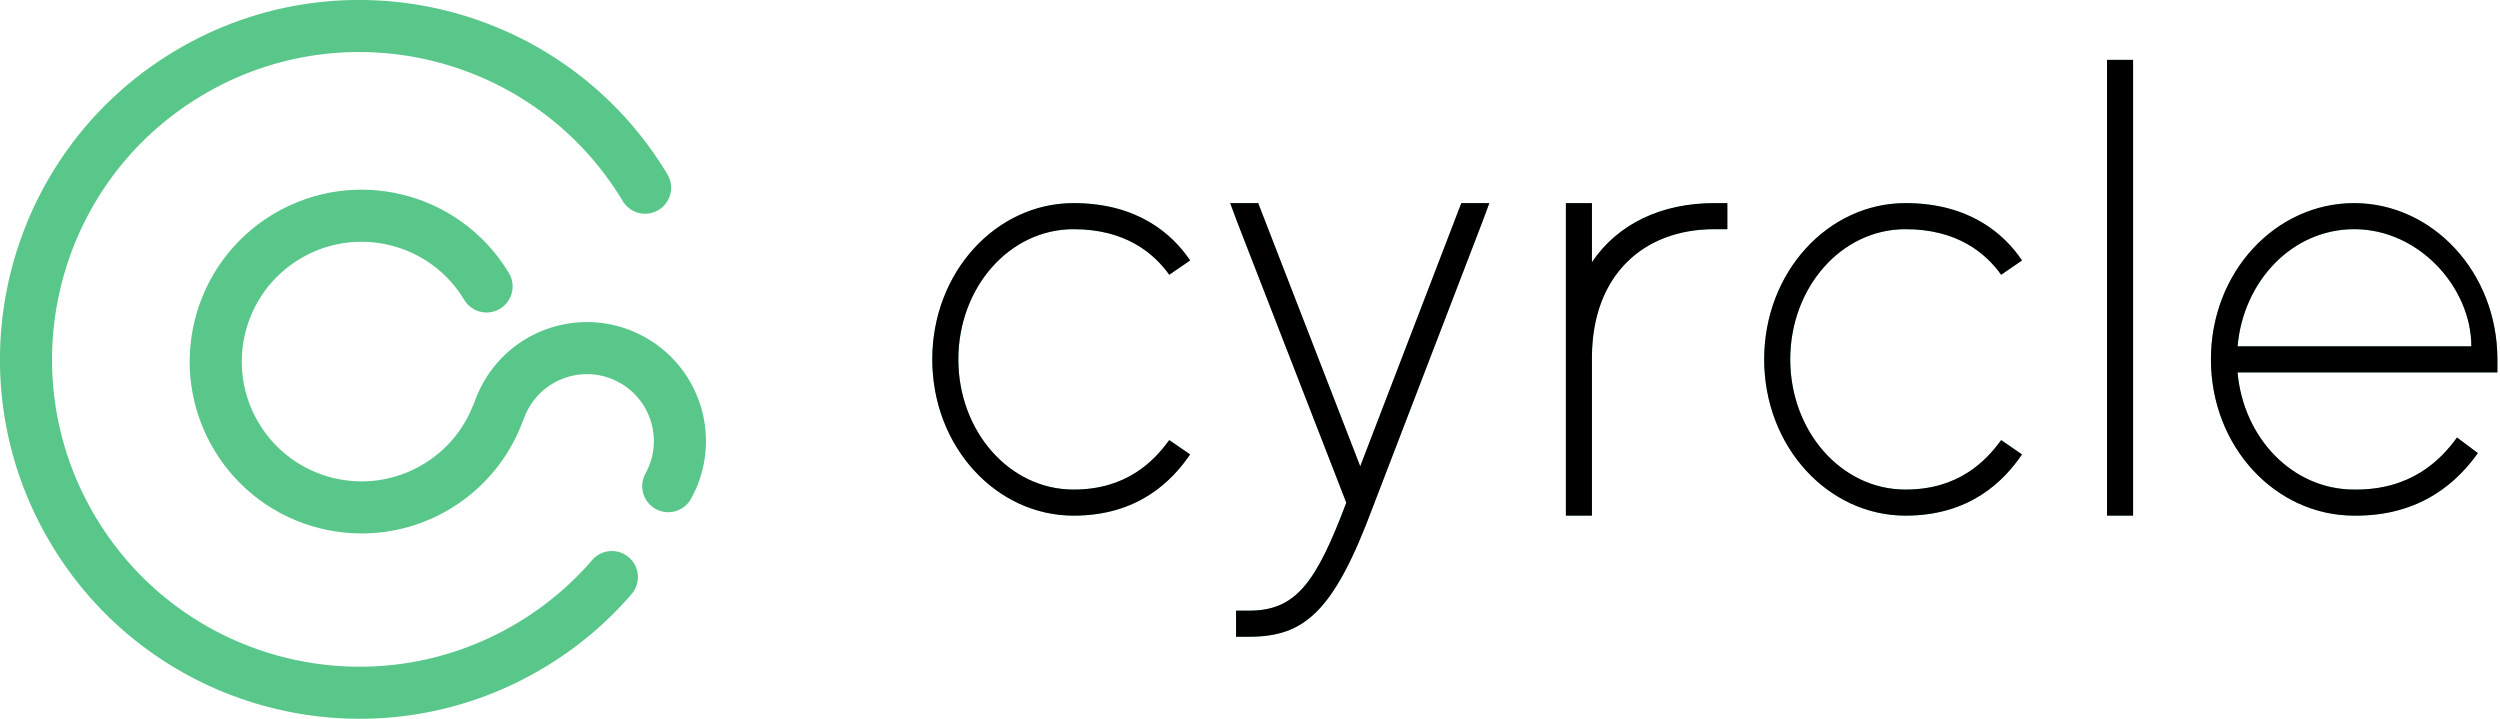
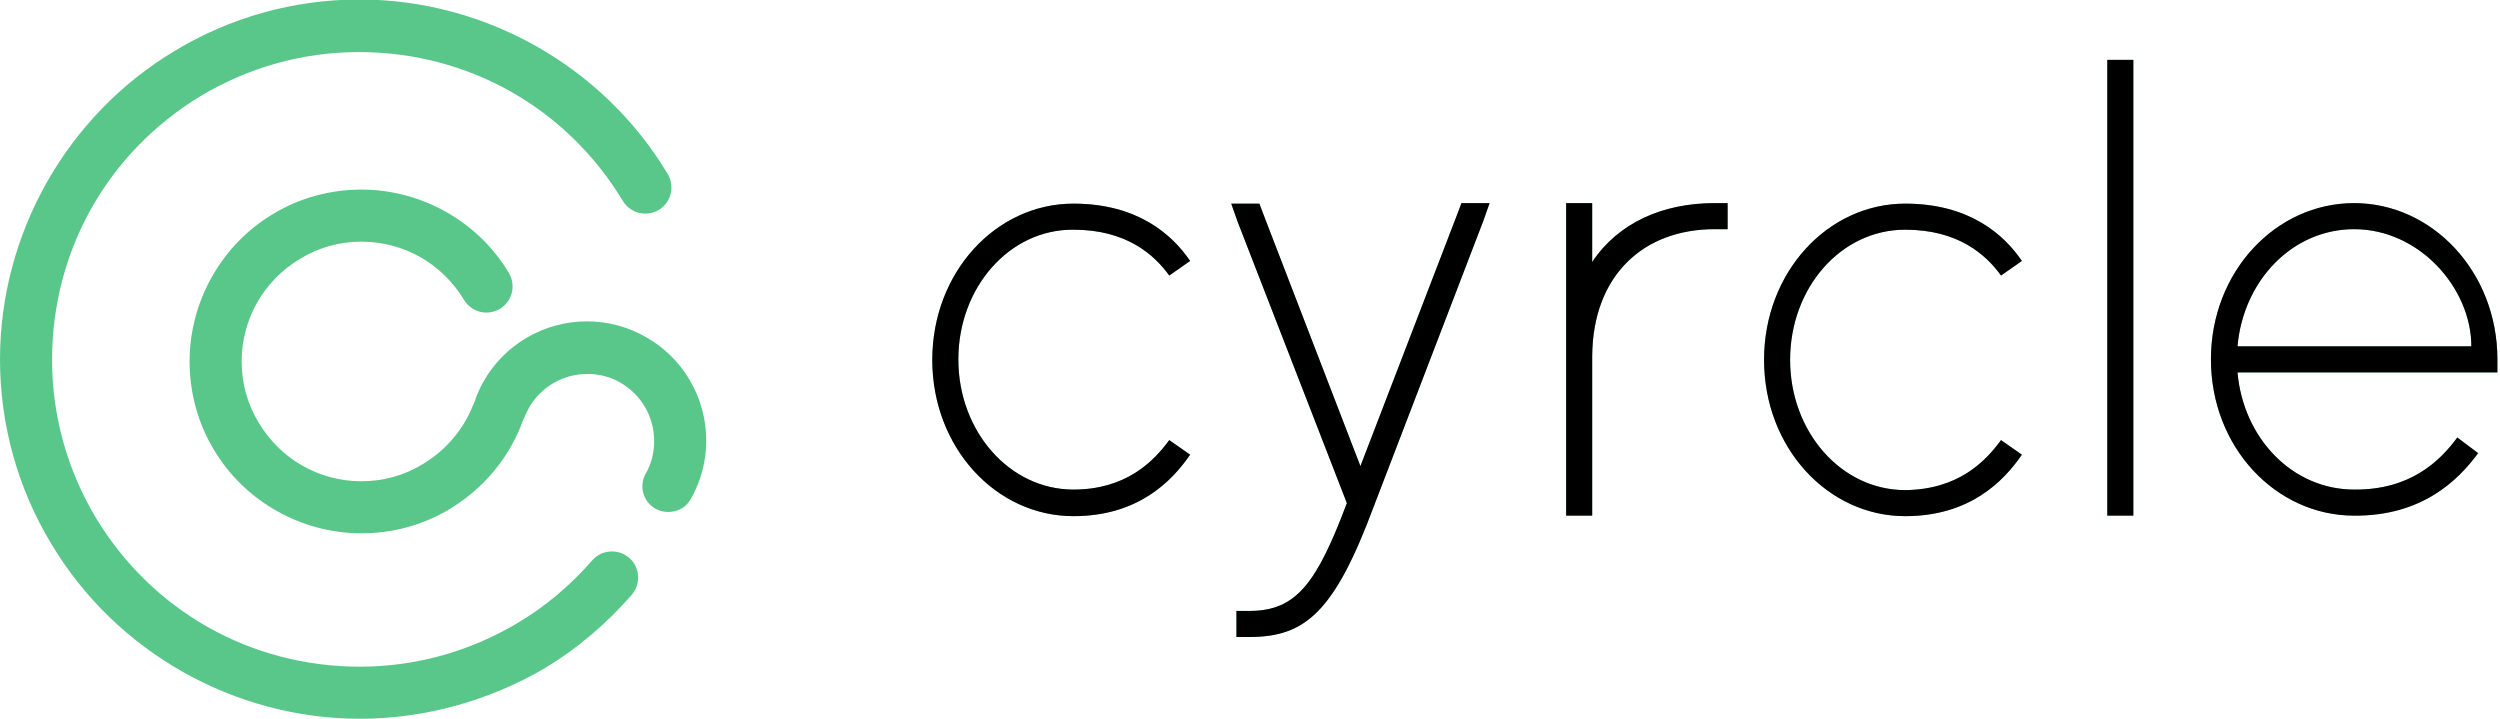
- <svg xmlns="http://www.w3.org/2000/svg" xmlns:xlink="http://www.w3.org/1999/xlink" width="480px" height="138px" viewBox="0 0 480 138" version="1.1">
-   <defs>
-     <path d="M243.5,103.5 L247.5,106.25 C244,111.375 237.5,118 225.125,118 C210.25,118 198,104.75 198,88 C198,71.25 210.25,58 225.125,58 C237.5,58 244.125,64 247.5,69 L243.5,71.75 C240.625,67.75 235.25,63 225.125,63 C212.75,63 203,74.25 203,88 C203,101.75 212.75,113 225.125,113 C235.25,113 240.5,107.625 243.5,103.5 Z M280.165,108.534 L298.95,59.625 L299.575,58 L304.95,58 L303.7,61.375 L282.575,116.375 C275.075,136.5 269.45,141.25 258.825,141.25 L256.325,141.25 L256.325,136.25 L258.825,136.25 C267.78,136.25 271.679,130.953 277.491,115.516 L256.45,61.375 L255.2,58 L260.575,58 L261.2,59.625 L280.165,108.534 Z M324.65,69.345 C329.675,61.895 338.101,58 348.15,58 L350.65,58 L350.65,63 L348.15,63 C334.572,63 324.773,71.776 324.65,87.402 L324.65,118 L319.65,118 L319.65,88 C319.65,87.801 319.649,87.602 319.65,87.405 L319.65,58 L324.65,58 L324.65,69.345 Z M403.225,103.5 L407.225,106.25 C403.725,111.375 397.225,118 384.85,118 C369.975,118 357.725,104.75 357.725,88 C357.725,71.25 369.975,58 384.85,58 C397.225,58 403.85,64 407.225,69 L403.225,71.75 C400.35,67.75 394.975,63 384.85,63 C372.475,63 362.725,74.25 362.725,88 C362.725,101.75 372.475,113 384.85,113 C394.975,113 400.225,107.625 403.225,103.5 Z M423.55,118 L423.55,30.5 L428.55,30.5 L428.55,118 L423.55,118 Z M490.75,103 L494.75,106 C491,111.25 484,118.125 471,118 C455.875,118 443.5,104.75 443.5,88 C443.5,71.25 455.875,58 471,58 C486,58 498.5,71.25 498.5,88 L498.5,90.5 L448.61,90.5 C449.722,103.088 459.15,113 471,113 C481.75,113.125 487.5,107.5 490.75,103 Z M448.61,85.5 L493.5,85.5 C493.5,74.25 483.5,63 471,63 C459.15,63 449.722,72.912 448.61,85.5 Z" id="path-1" />
-   </defs>
-   <g id="Symbols" stroke="none" stroke-width="1" fill="none" fill-rule="evenodd">
-     <g id="Brand-/-Logo-/-Green" transform="translate(-19, -19)">
+ <svg xmlns="http://www.w3.org/2000/svg" version="1.1" id="Слой_1" x="0px" y="0px" viewBox="0 0 480 138" enable-background="new 0 0 480 138" xml:space="preserve">
+   <g id="Symbols">
+     <g id="Brand-_x2F_-Logo-_x2F_-Green" transform="translate(-19, -19)">
      <g id="logo">
        <g id="Measured-Copy">
-           <g id="Math/Measured">
-             <path d="M88,152 C123.346,152 152,123.346 152,88 C152,52.654 123.346,24 88,24 C52.654,24 24,52.654 24,88 C24,123.346 52.654,152 88,152 Z" id="Oval" stroke="#59C78A" stroke-width="10" stroke-linecap="round" stroke-linejoin="round" stroke-dasharray="322,10003" transform="translate(88, 88) rotate(-121) translate(-88, -88) " />
-             <path d="M88.422,116.422 C103.886,116.422 116.422,103.886 116.422,88.422 C116.422,72.958 103.886,60.422 88.422,60.422 C72.958,60.422 60.422,72.958 60.422,88.422 C60.422,103.886 72.958,116.422 88.422,116.422 Z" id="Oval-Copy" stroke="#59C78A" stroke-width="10" stroke-linecap="round" stroke-linejoin="round" stroke-dasharray="150,10003" transform="translate(88.42175, 88.42175) rotate(-121) translate(-88.42175, -88.42175) " />
-             <path d="M131.691,121.542 C141.55,121.542 149.542,113.55 149.542,103.691 C149.542,93.832 141.55,85.839 131.691,85.839 C121.832,85.839 113.839,93.832 113.839,103.691 C113.839,113.55 121.832,121.542 131.691,121.542 Z" id="Oval-Copy-2" stroke="#59C78A" stroke-width="10" stroke-linecap="round" stroke-linejoin="round" stroke-dasharray="59,10003" transform="translate(131.6907, 103.6907) rotate(-61) translate(-131.6907, -103.6907) " />
+           <g id="Math_x2F_Measured">
+             <g id="Oval">
+               <path fill="#59C78A" d="M88.1,157c-24.1,0-46.8-12.8-59.2-33.5c-6.5-10.7-9.9-23-9.9-35.5c0-24.1,12.8-46.8,33.5-59.2        c10.7-6.5,23-9.9,35.5-9.9c24.1,0,46.8,12.8,59.2,33.5c1.4,2.4,0.7,5.4-1.7,6.9c-2.4,1.4-5.4,0.7-6.9-1.7        C127.8,39.7,108.9,29,87.9,29c-10.7,0-21.1,2.9-30.3,8.4C39.7,48.2,29,67.1,29,88.1c0,10.7,2.9,21.1,8.4,30.3        C48.2,136.3,67.1,147,88.1,147c10.7,0,21.1-2.9,30.3-8.4c5.4-3.2,10.2-7.3,14.3-12c1.8-2.1,5-2.3,7.1-0.5        c2.1,1.8,2.3,5,0.5,7.1c-4.8,5.5-10.4,10.3-16.7,14.1C112.8,153.6,100.5,157,88.1,157z" />
+             </g>
+             <g id="Oval-Copy">
+               <path fill="#59C78A" d="M88.4,121.4c-11.5,0-22.4-6.1-28.3-16c-3.1-5.1-4.7-11-4.7-17c0-11.5,6.1-22.4,16-28.3        c5.1-3.1,11-4.7,17-4.7c11.5,0,22.4,6.1,28.3,16c1.4,2.4,0.7,5.4-1.7,6.9c-2.4,1.4-5.4,0.7-6.9-1.7        c-4.2-7-11.6-11.2-19.7-11.2c-4.2,0-8.2,1.1-11.8,3.3c-7,4.2-11.2,11.6-11.2,19.7c0,4.2,1.1,8.2,3.3,11.8        c4.2,7,11.6,11.2,19.7,11.2c4.2,0,8.2-1.1,11.8-3.3c4.3-2.6,7.6-6.4,9.5-11c1-2.6,4-3.8,6.5-2.8c2.6,1,3.8,4,2.8,6.5        c-2.7,6.7-7.4,12.1-13.6,15.9C100.3,119.8,94.4,121.4,88.4,121.4z" />
+             </g>
+             <g id="Oval-Copy-2">
+               <path fill="#59C78A" d="M147.3,117.3c-0.8,0-1.7-0.2-2.4-0.6c-2.4-1.3-3.3-4.4-1.9-6.8c1.1-1.9,1.6-4.1,1.6-6.2        c0-4.7-2.5-9-6.6-11.3c-1.9-1.1-4.1-1.6-6.2-1.6c-4.7,0-9,2.5-11.3,6.6c-0.3,0.6-0.6,1.3-0.9,1.9c-0.9,2.6-3.8,4-6.4,3        c-2.6-0.9-4-3.8-3-6.4c0.4-1.2,0.9-2.3,1.5-3.4c4-7.3,11.7-11.8,20-11.8c3.9,0,7.7,1,11.1,2.9c7.3,4,11.8,11.7,11.8,20        c0,3.9-1,7.7-2.9,11.1C150.8,116.4,149.1,117.3,147.3,117.3z" />
+             </g>
            <g id="cyrcle">
-               <use fill="#59C78A" fill-rule="evenodd" xlink:href="#path-1" />
-               <use fill="black" fill-opacity="1" xlink:href="#path-1" />
+               <g>
+                 <g id="path-1">
+                   <path fill="#59C78A" d="M243.5,103.5l4,2.8c-3.5,5.1-10,11.8-22.4,11.8c-14.9,0-27.1-13.2-27.1-30s12.2-30,27.1-30          c12.4,0,19,6,22.4,11l-4,2.8c-2.9-4-8.2-8.8-18.4-8.8C212.8,63,203,74.2,203,88s9.8,25,22.1,25          C235.2,113,240.5,107.6,243.5,103.5z M280.2,108.5L299,59.6l0.6-1.6h5.4l-1.2,3.4l-21.1,55c-7.5,20.1-13.1,24.9-23.8,24.9          h-2.5v-5h2.5c9,0,12.9-5.3,18.7-20.7l-21-54.1l-1.2-3.4h5.4l0.6,1.6L280.2,108.5z M324.7,69.3c5-7.5,13.5-11.3,23.5-11.3          h2.5v5h-2.5c-13.6,0-23.4,8.8-23.5,24.4V118h-5V88c0-0.2,0-0.4,0-0.6V58h5V69.3z M403.2,103.5l4,2.8          c-3.5,5.1-10,11.8-22.4,11.8c-14.9,0-27.1-13.2-27.1-30s12.2-30,27.1-30c12.4,0,19,6,22.4,11l-4,2.8          c-2.9-4-8.2-8.8-18.4-8.8c-12.4,0-22.1,11.2-22.1,25s9.8,25,22.1,25C395,113,400.2,107.6,403.2,103.5z M423.6,118V30.5h5          V118H423.6z M490.8,103l4,3c-3.8,5.2-10.8,12.1-23.8,12c-15.1,0-27.5-13.2-27.5-30s12.4-30,27.5-30c15,0,27.5,13.2,27.5,30          v2.5h-49.9c1.1,12.6,10.5,22.5,22.4,22.5C481.8,113.1,487.5,107.5,490.8,103z M448.6,85.5h44.9c0-11.2-10-22.5-22.5-22.5          C459.1,63,449.7,72.9,448.6,85.5z" />
+                 </g>
+               </g>
+               <g>
+                 <g id="path-1_1_">
+                   <path d="M243.5,103.5l4,2.8c-3.5,5.1-10,11.8-22.4,11.8c-14.9,0-27.1-13.2-27.1-30s12.2-30,27.1-30c12.4,0,19,6,22.4,11          l-4,2.8c-2.9-4-8.2-8.8-18.4-8.8C212.8,63,203,74.2,203,88s9.8,25,22.1,25C235.2,113,240.5,107.6,243.5,103.5z M280.2,108.5          L299,59.6l0.6-1.6h5.4l-1.2,3.4l-21.1,55c-7.5,20.1-13.1,24.9-23.8,24.9h-2.5v-5h2.5c9,0,12.9-5.3,18.7-20.7l-21-54.1          l-1.2-3.4h5.4l0.6,1.6L280.2,108.5z M324.7,69.3c5-7.5,13.5-11.3,23.5-11.3h2.5v5h-2.5c-13.6,0-23.4,8.8-23.5,24.4V118h-5          V88c0-0.2,0-0.4,0-0.6V58h5V69.3z M403.2,103.5l4,2.8c-3.5,5.1-10,11.8-22.4,11.8c-14.9,0-27.1-13.2-27.1-30          s12.2-30,27.1-30c12.4,0,19,6,22.4,11l-4,2.8c-2.9-4-8.2-8.8-18.4-8.8c-12.4,0-22.1,11.2-22.1,25s9.8,25,22.1,25          C395,113,400.2,107.6,403.2,103.5z M423.6,118V30.5h5V118H423.6z M490.8,103l4,3c-3.8,5.2-10.8,12.1-23.8,12          c-15.1,0-27.5-13.2-27.5-30s12.4-30,27.5-30c15,0,27.5,13.2,27.5,30v2.5h-49.9c1.1,12.6,10.5,22.5,22.4,22.5          C481.8,113.1,487.5,107.5,490.8,103z M448.6,85.5h44.9c0-11.2-10-22.5-22.5-22.5C459.1,63,449.7,72.9,448.6,85.5z" />
+                 </g>
+               </g>
            </g>
          </g>
          <g id="Logo" transform="translate(197, 33)">
-             <g id="Group-3" />
+             <g id="Group-3">
+ 					</g>
          </g>
-           <g id="Group-2-Copy-2" />
-           <g id="Group-4" transform="translate(197, 30)" />
+           <g id="Group-2-Copy-2">
+ 				</g>
+           <g id="Group-4" transform="translate(197, 30)">
+ 				</g>
        </g>
      </g>
    </g>
  </g>
</svg>
